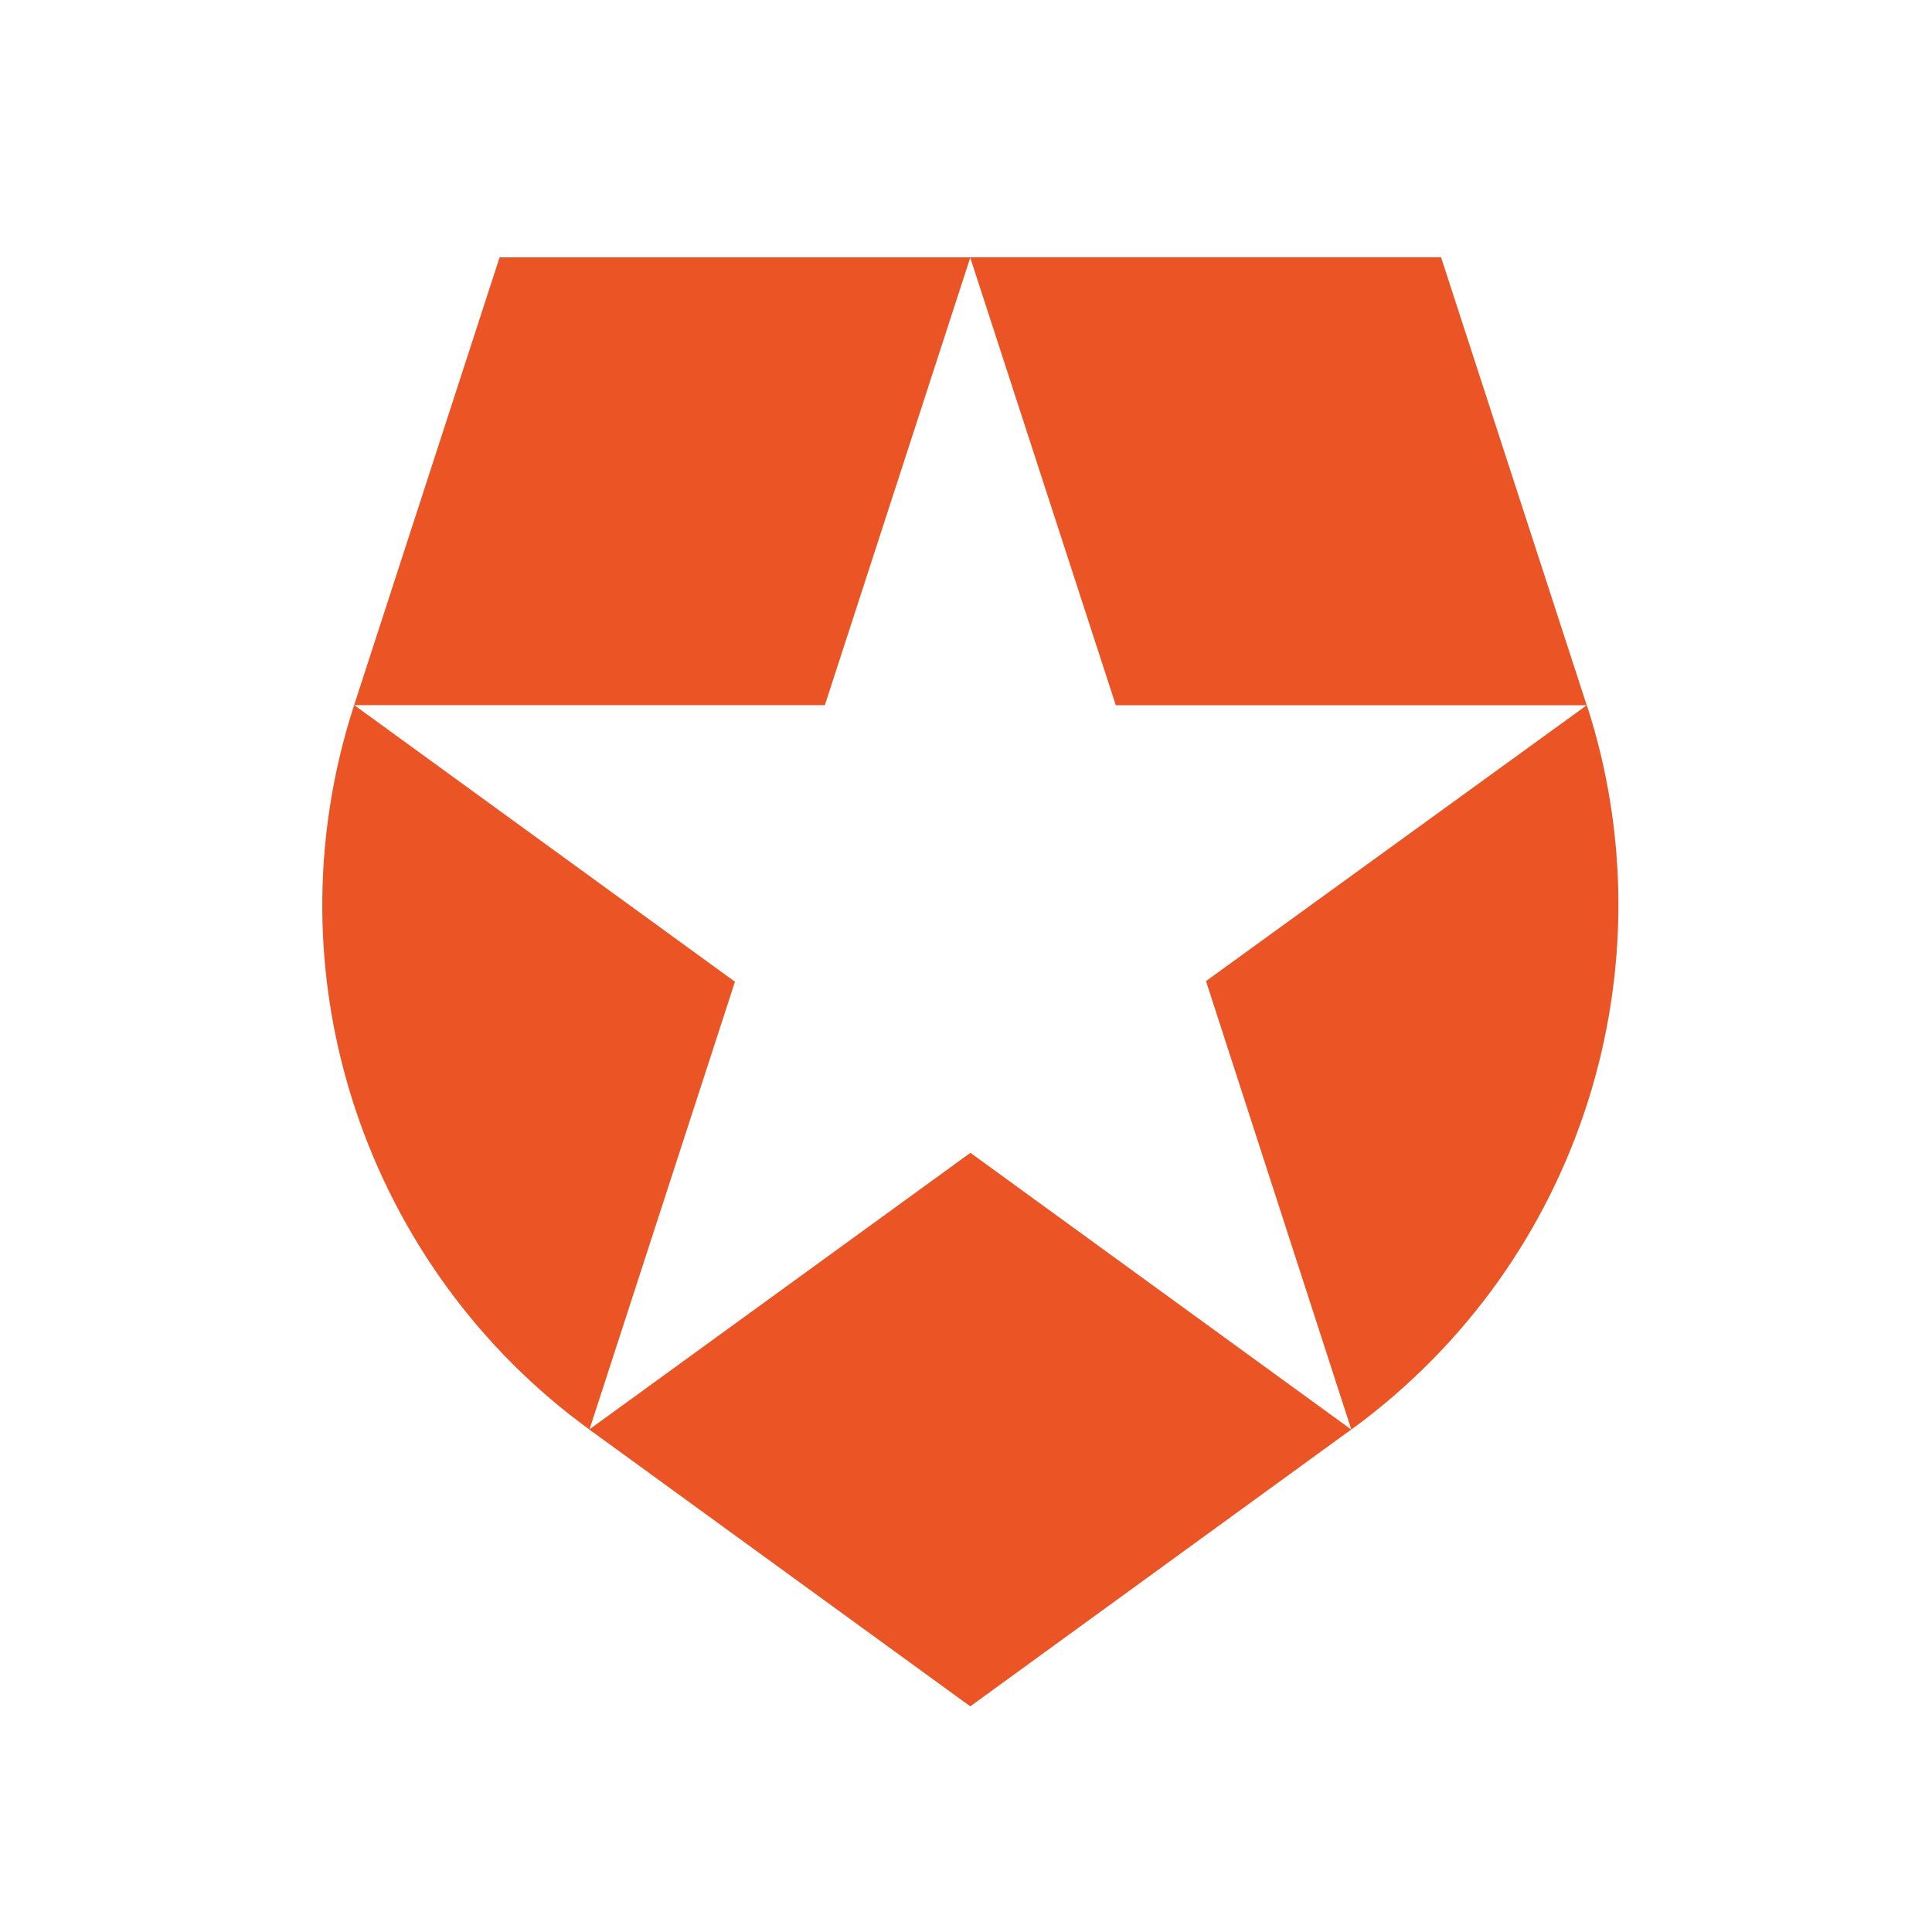
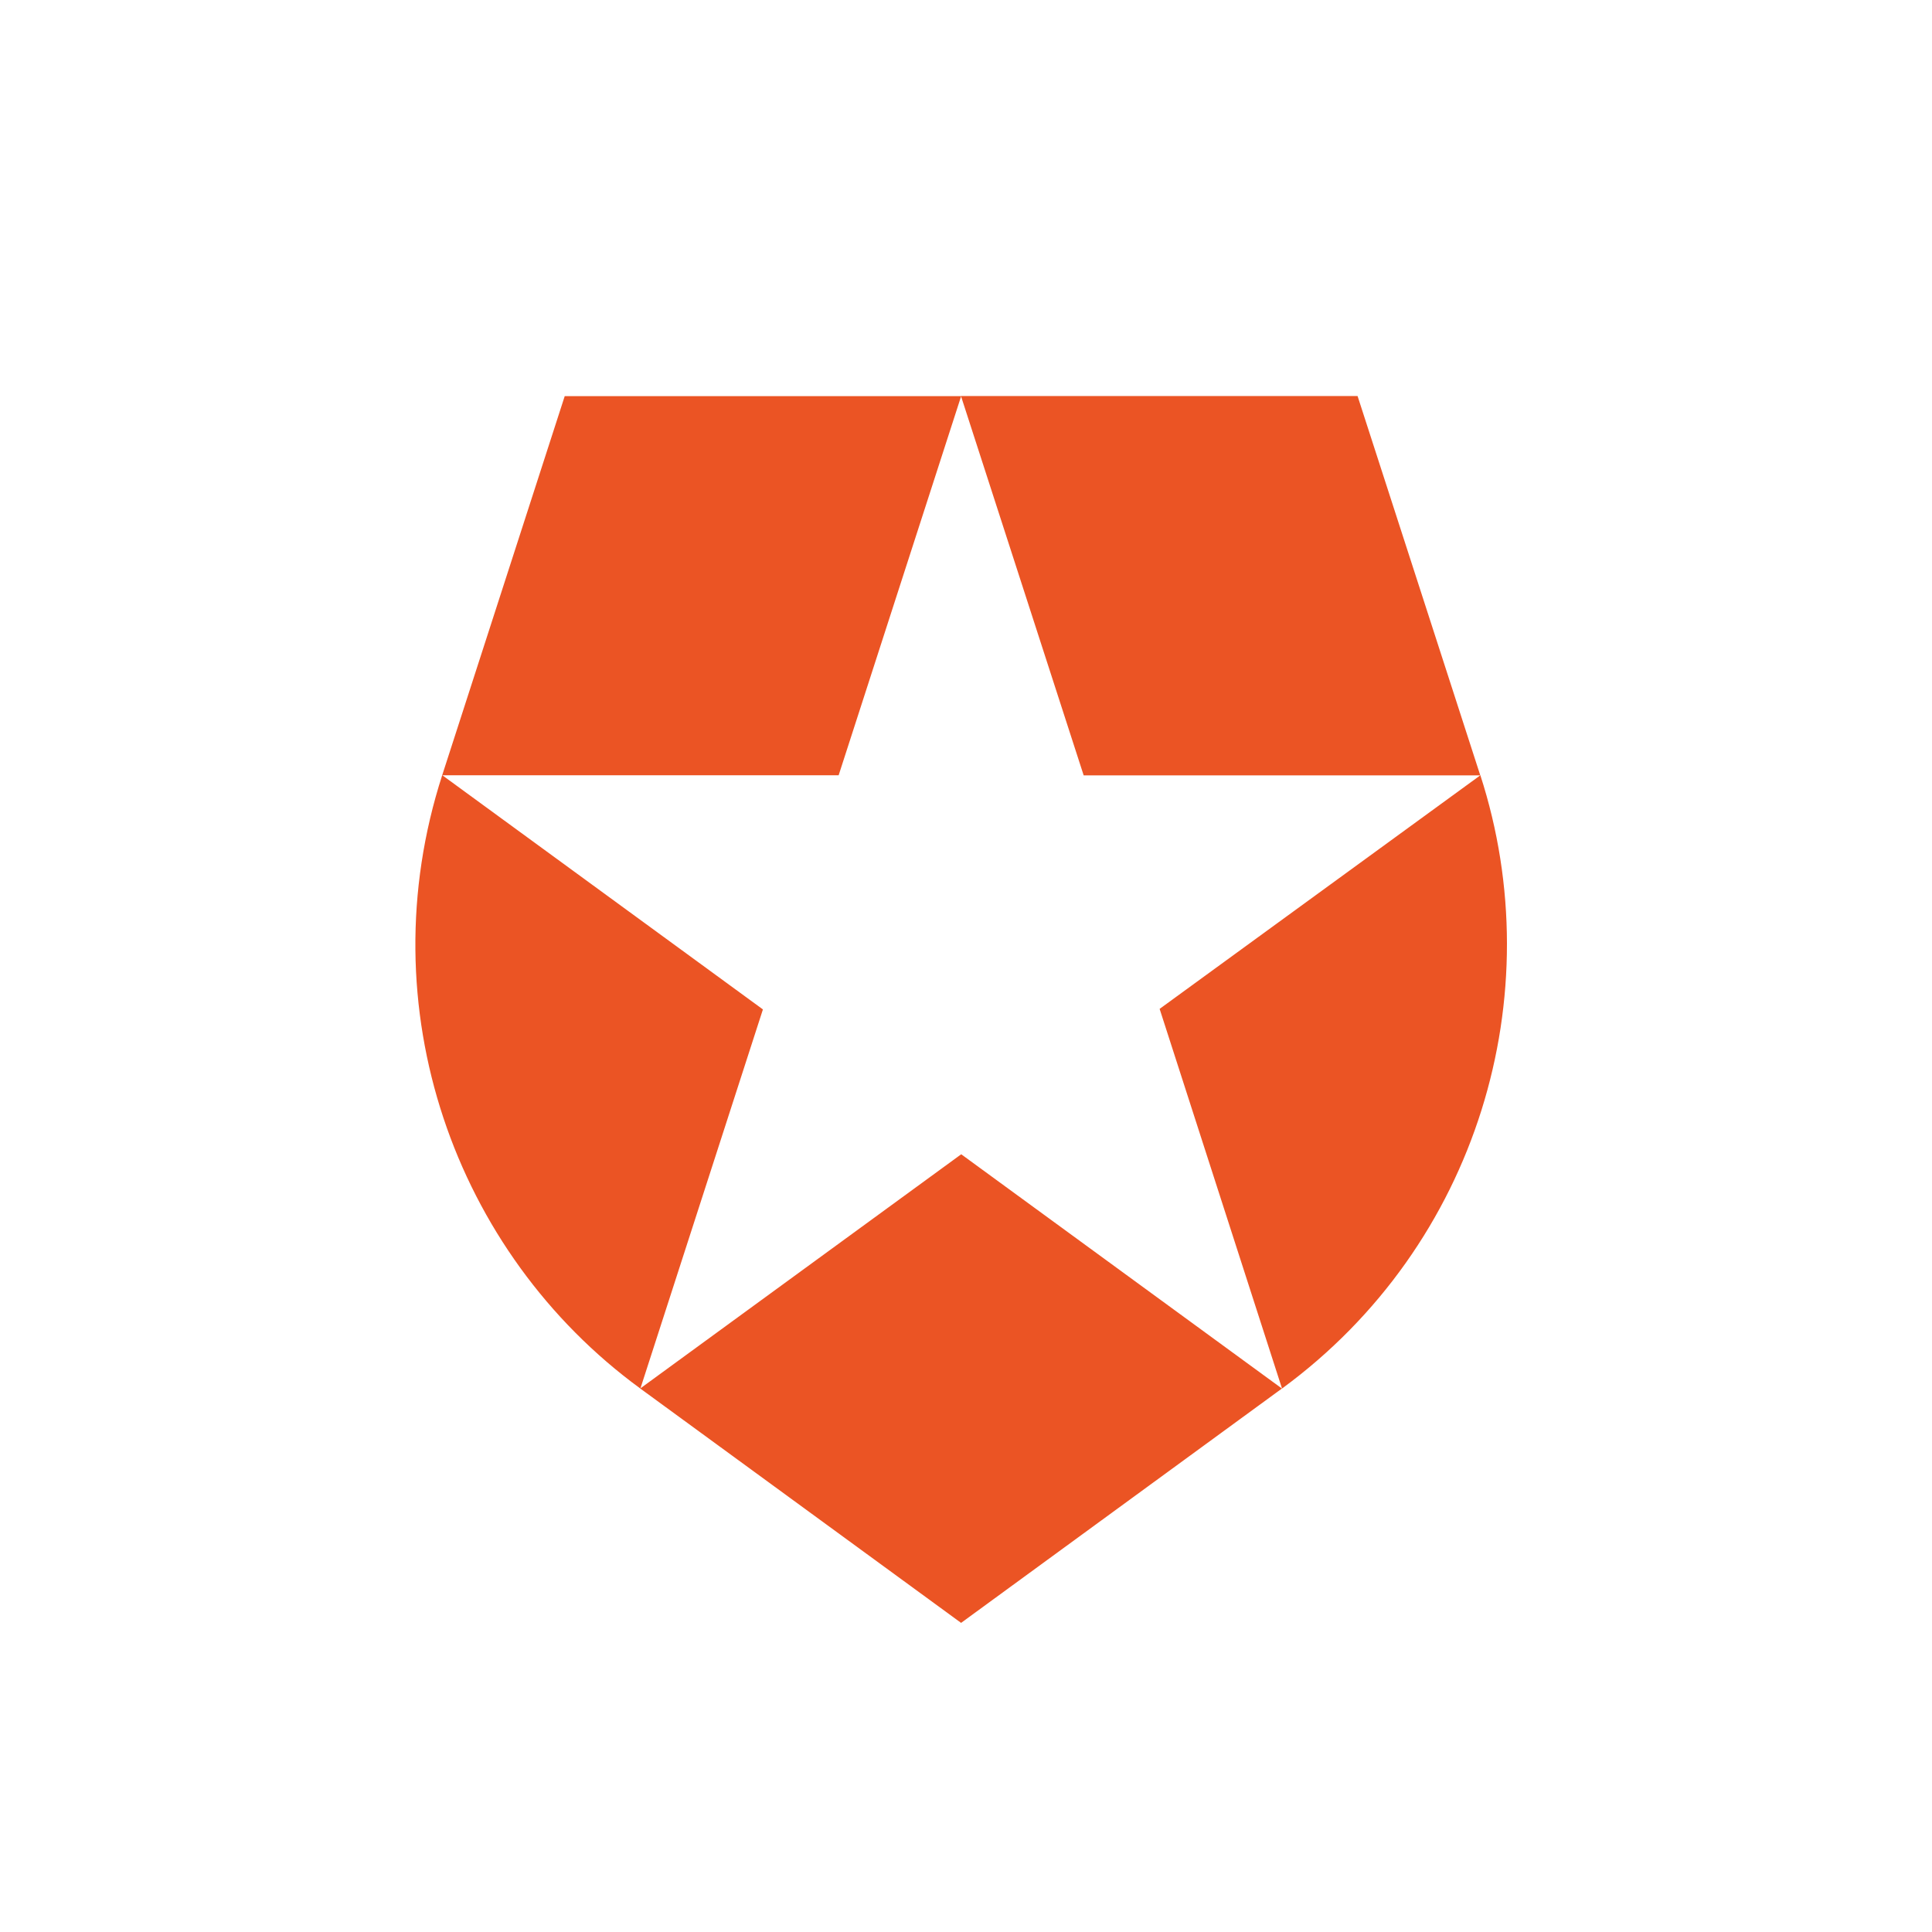
- <svg xmlns="http://www.w3.org/2000/svg" viewBox="0 0 512 512">
-   <path d="m358.1 378.8-38.5-118.8 100.9-73.1h-124.8l-38.6-118.7-.01-.03h124.8l38.6 118.7v-.003l.03-.02c22.4 68.8-.7 147-62.4 192zm-201.9 0-.036.03 100.966 73.37 100.96-73.36-100.92-73.33zm-62.35-191.95c-23.57 72.57 3.79 149.46 62.36 192l.01-.036 38.55-118.644-100.88-73.3h124.71l38.55-118.67h.05-124.8z" fill="#eb5424" />
+ <svg xmlns="http://www.w3.org/2000/svg" fill="none" height="200" viewBox="0 0 200 200" width="200">
+   <path d="m132.71 143.726-12.666-39.287 33.194-24.175h-41.057l-12.698-39.255-.003-.01h41.056l12.698 39.255v-.001l.01-.007c7.369 22.752-.23 48.613-20.528 63.495zm-66.421 0-.012.01 33.215 24.264 33.213-24.26-33.2-24.251zm-20.512-63.478c-7.754 23.999 1.247 49.427 20.515 63.495l.003-.012 12.682-39.236-33.187-24.241h41.027l12.682-39.245h.016-41.056z" fill="#eb5424" />
</svg>
